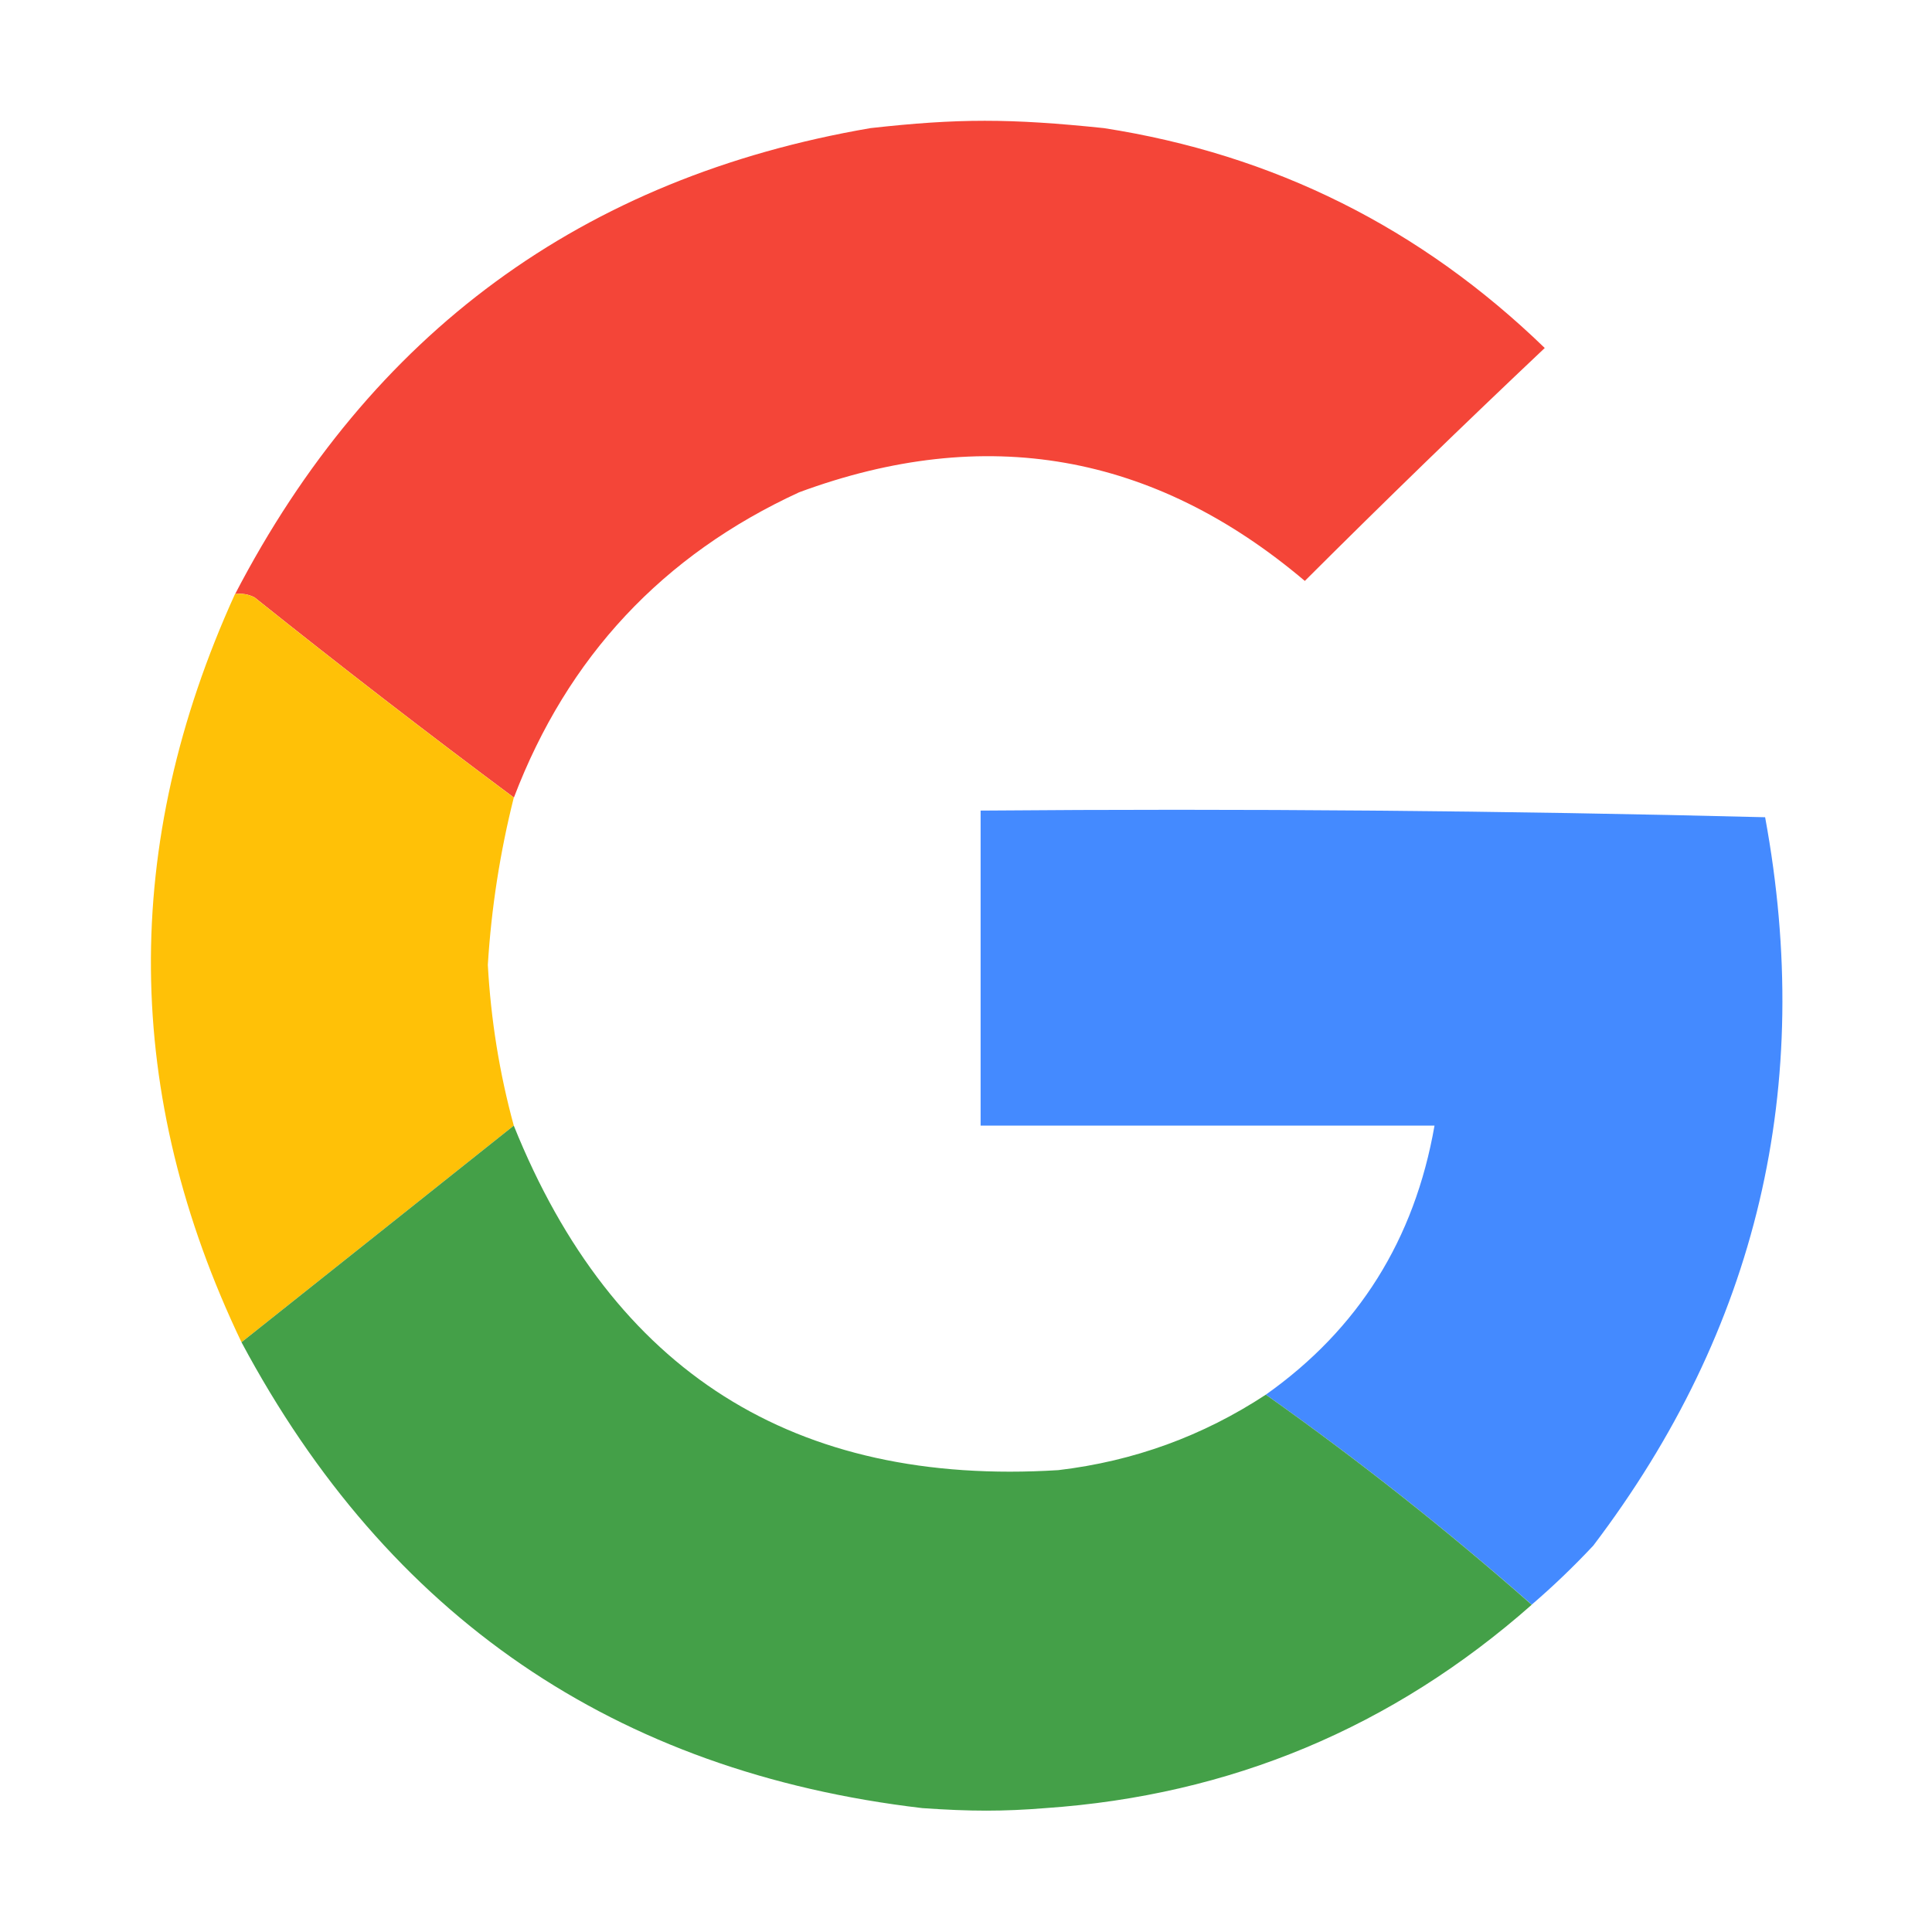
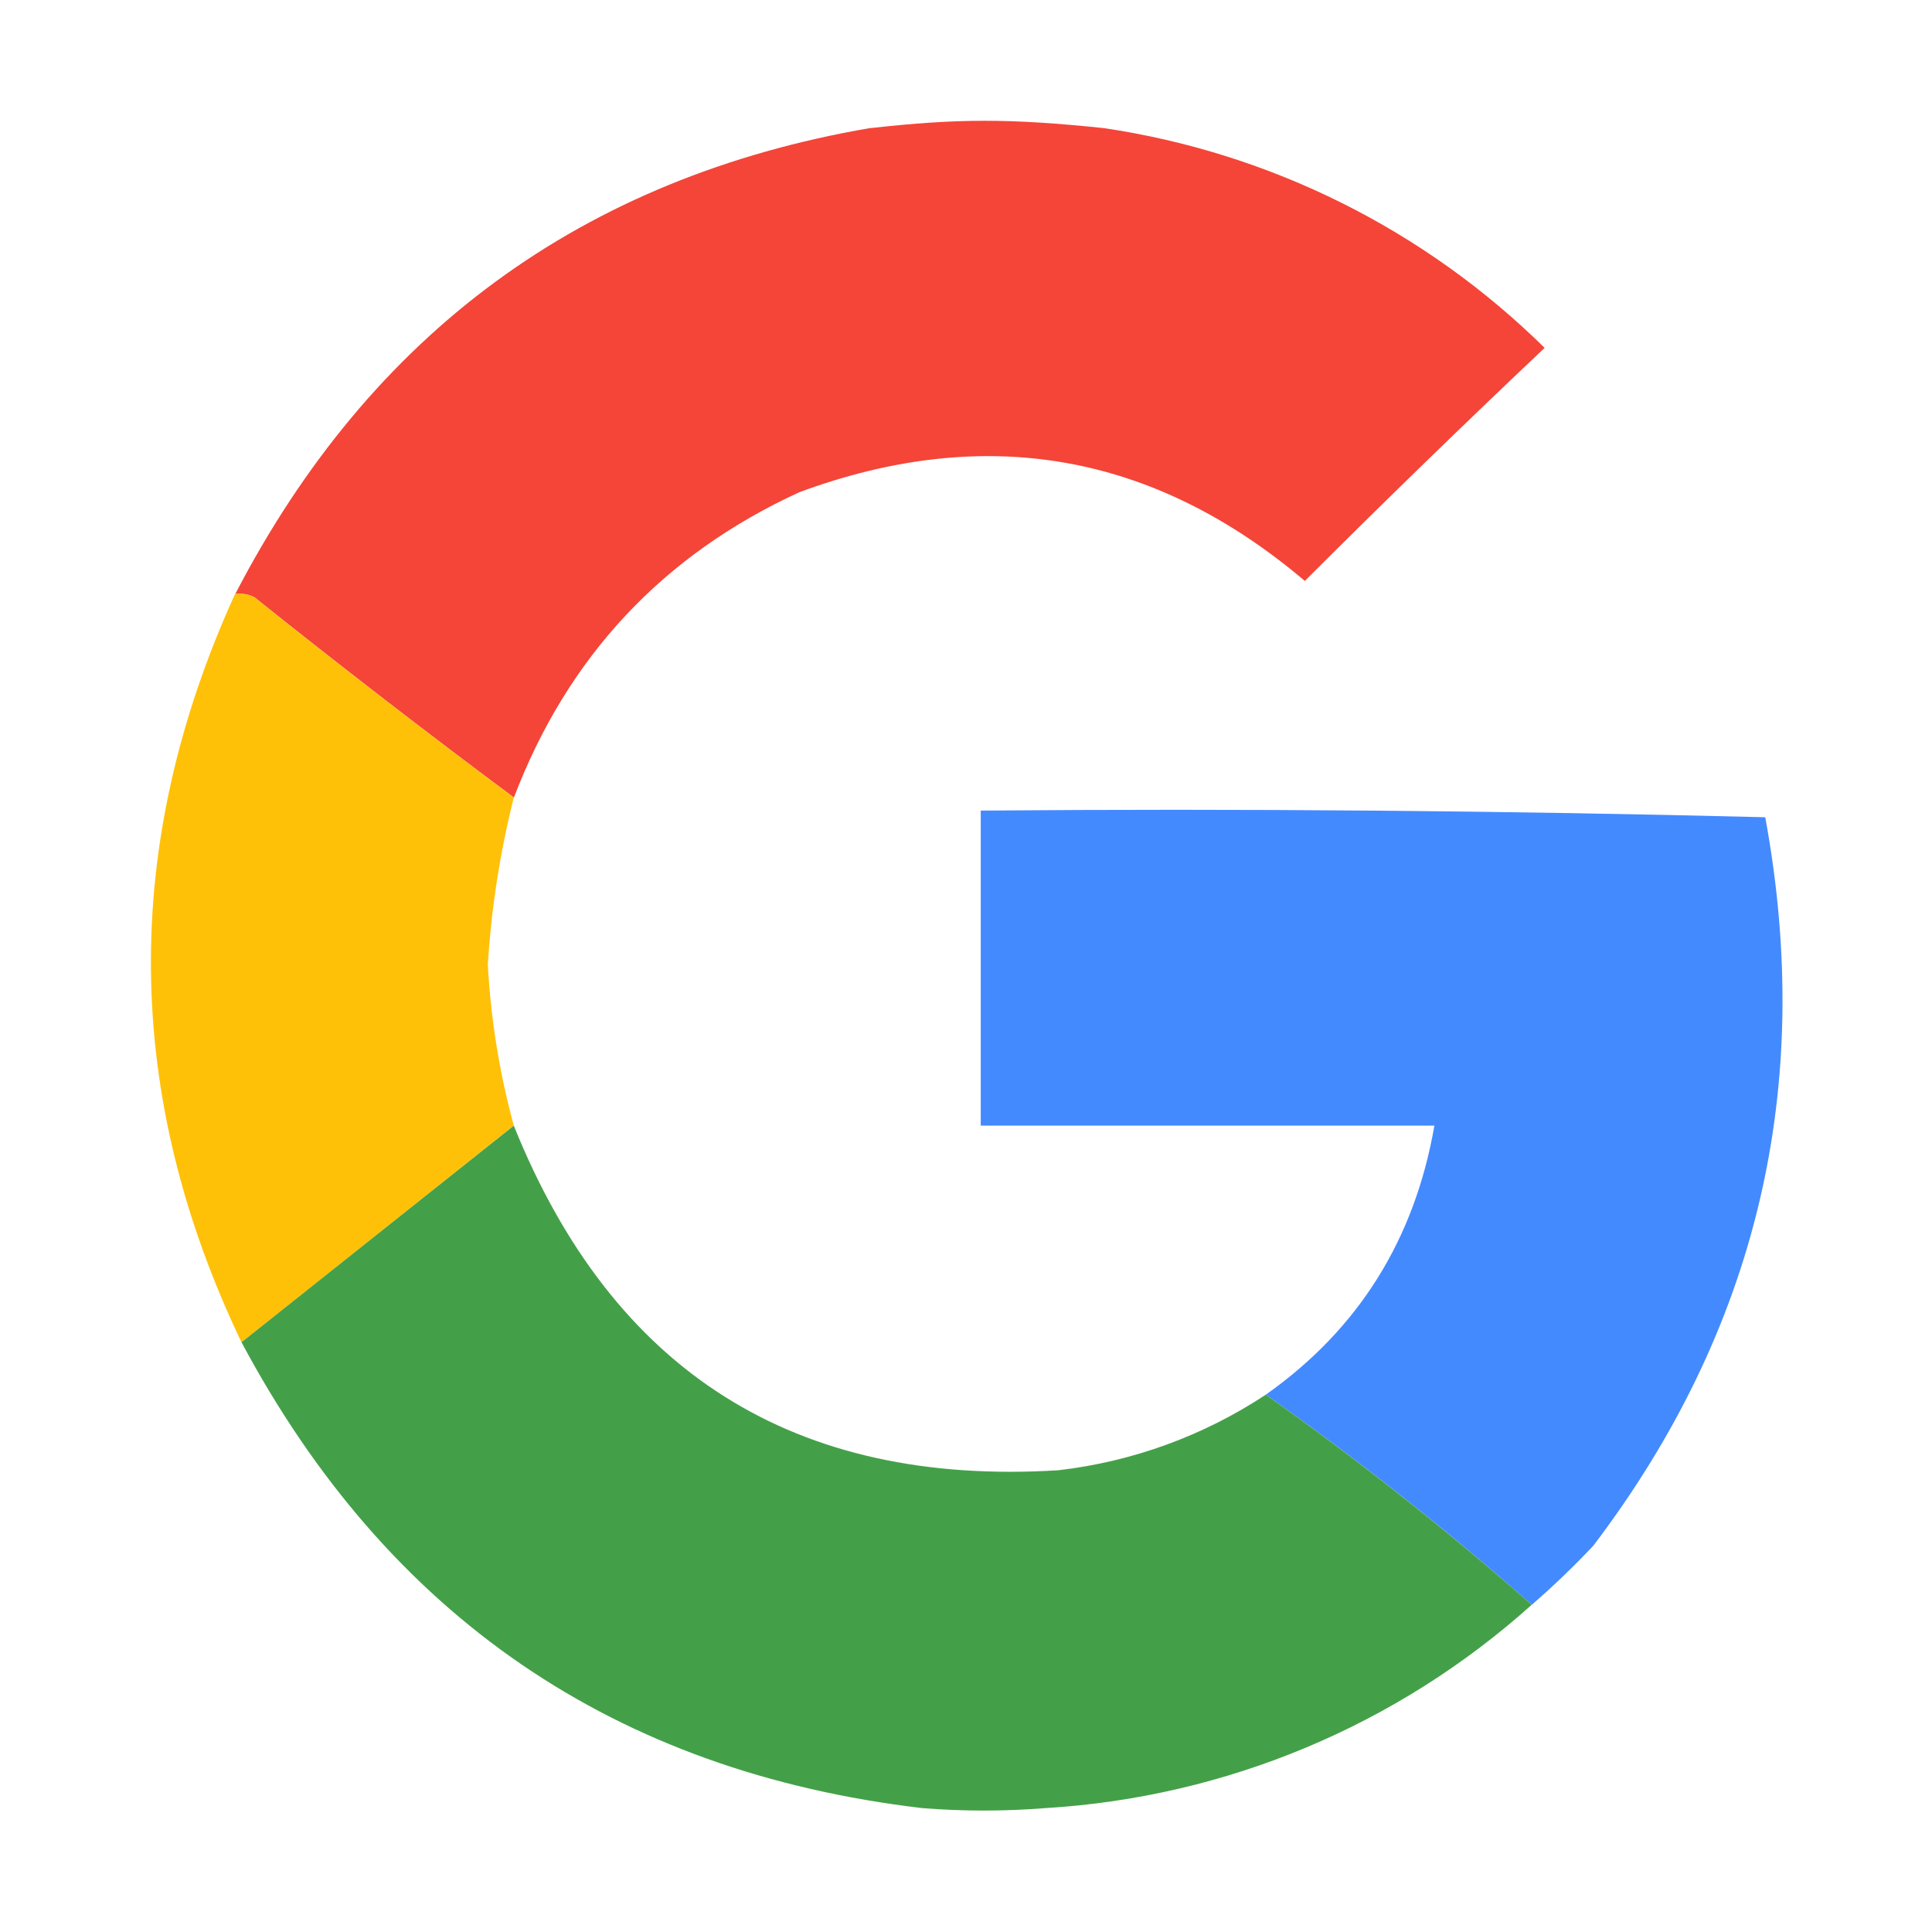
- <svg xmlns="http://www.w3.org/2000/svg" width="16" height="16" viewBox="0 0 16 16" fill="none">
-   <path opacity="0.987" fill-rule="evenodd" clip-rule="evenodd" d="M7.209 1.061C7.934 0.98 8.363 0.98 9.142 1.061C10.548 1.279 11.765 1.886 12.793 2.882C12.123 3.515 11.46 4.158 10.806 4.811C9.555 3.752 8.159 3.507 6.618 4.077C5.488 4.597 4.7 5.439 4.256 6.605C3.532 6.066 2.816 5.513 2.108 4.947C2.057 4.921 2.004 4.912 1.947 4.92C3.071 2.757 4.824 1.47 7.209 1.061Z" fill="#F44336" />
-   <path opacity="0.997" fill-rule="evenodd" clip-rule="evenodd" d="M1.946 4.92C2.003 4.912 2.056 4.921 2.107 4.947C2.815 5.513 3.531 6.066 4.255 6.605C4.141 7.059 4.069 7.521 4.04 7.991C4.065 8.443 4.136 8.887 4.255 9.322C3.505 9.919 2.754 10.517 2 11.116C1.018 9.064 1 6.999 1.946 4.92Z" fill="#FFC107" />
-   <path opacity="0.999" fill-rule="evenodd" clip-rule="evenodd" d="M12.685 13.289C11.982 12.671 11.249 12.091 10.483 11.55C11.249 11.008 11.715 10.266 11.88 9.322C10.627 9.322 9.374 9.322 8.121 9.322C8.121 8.452 8.121 7.583 8.121 6.713C10.287 6.695 12.453 6.713 14.618 6.768C15.029 8.998 14.555 11.008 13.195 12.8C13.032 12.974 12.862 13.137 12.685 13.289Z" fill="#448AFF" />
-   <path opacity="0.993" fill-rule="evenodd" clip-rule="evenodd" d="M4.255 9.322C5.075 11.36 6.578 12.311 8.765 12.175C9.389 12.101 9.961 11.893 10.483 11.55C11.248 12.091 11.982 12.671 12.685 13.29C11.532 14.307 10.19 14.868 8.658 14.974C8.309 15.002 8.04 15.002 7.638 14.974C5.093 14.675 3.214 13.389 2 11.116C2.754 10.517 3.505 9.919 4.255 9.322Z" fill="#43A047" />
+ <svg xmlns="http://www.w3.org/2000/svg" fill="none" viewBox="0 0 16 16">
+   <path fill="#f44336" fill-rule="evenodd" d="M7.209 1.061c.725-.081 1.154-.081 1.933 0a6.57 6.57 0 0 1 3.65 1.82 100 100 0 0 0-1.986 1.93q-1.876-1.59-4.188-.734-1.696.78-2.362 2.528a78 78 0 0 1-2.148-1.658.26.26 0 0 0-.16-.027q1.683-3.245 5.26-3.86" clip-rule="evenodd" opacity=".987" />
+   <path fill="#ffc107" fill-rule="evenodd" d="M1.946 4.92q.085-.013.161.027a78 78 0 0 0 2.148 1.658A7.6 7.6 0 0 0 4.04 7.99q.037.678.215 1.331L2 11.116Q.527 8.038 1.946 4.92" clip-rule="evenodd" opacity=".997" />
+   <path fill="#448aff" fill-rule="evenodd" d="M12.685 13.29a26 26 0 0 0-2.202-1.74q1.15-.812 1.396-2.228H8.122V6.713q3.25-.027 6.497.055.616 3.345-1.423 6.032a7 7 0 0 1-.51.49" clip-rule="evenodd" opacity=".999" />
+   <path fill="#43a047" fill-rule="evenodd" d="M4.255 9.322q1.23 3.057 4.51 2.854a3.94 3.94 0 0 0 1.718-.626q1.148.812 2.202 1.74a6.62 6.62 0 0 1-4.027 1.684 6.4 6.4 0 0 1-1.02 0Q3.82 14.524 2 11.116z" clip-rule="evenodd" opacity=".993" />
</svg>
